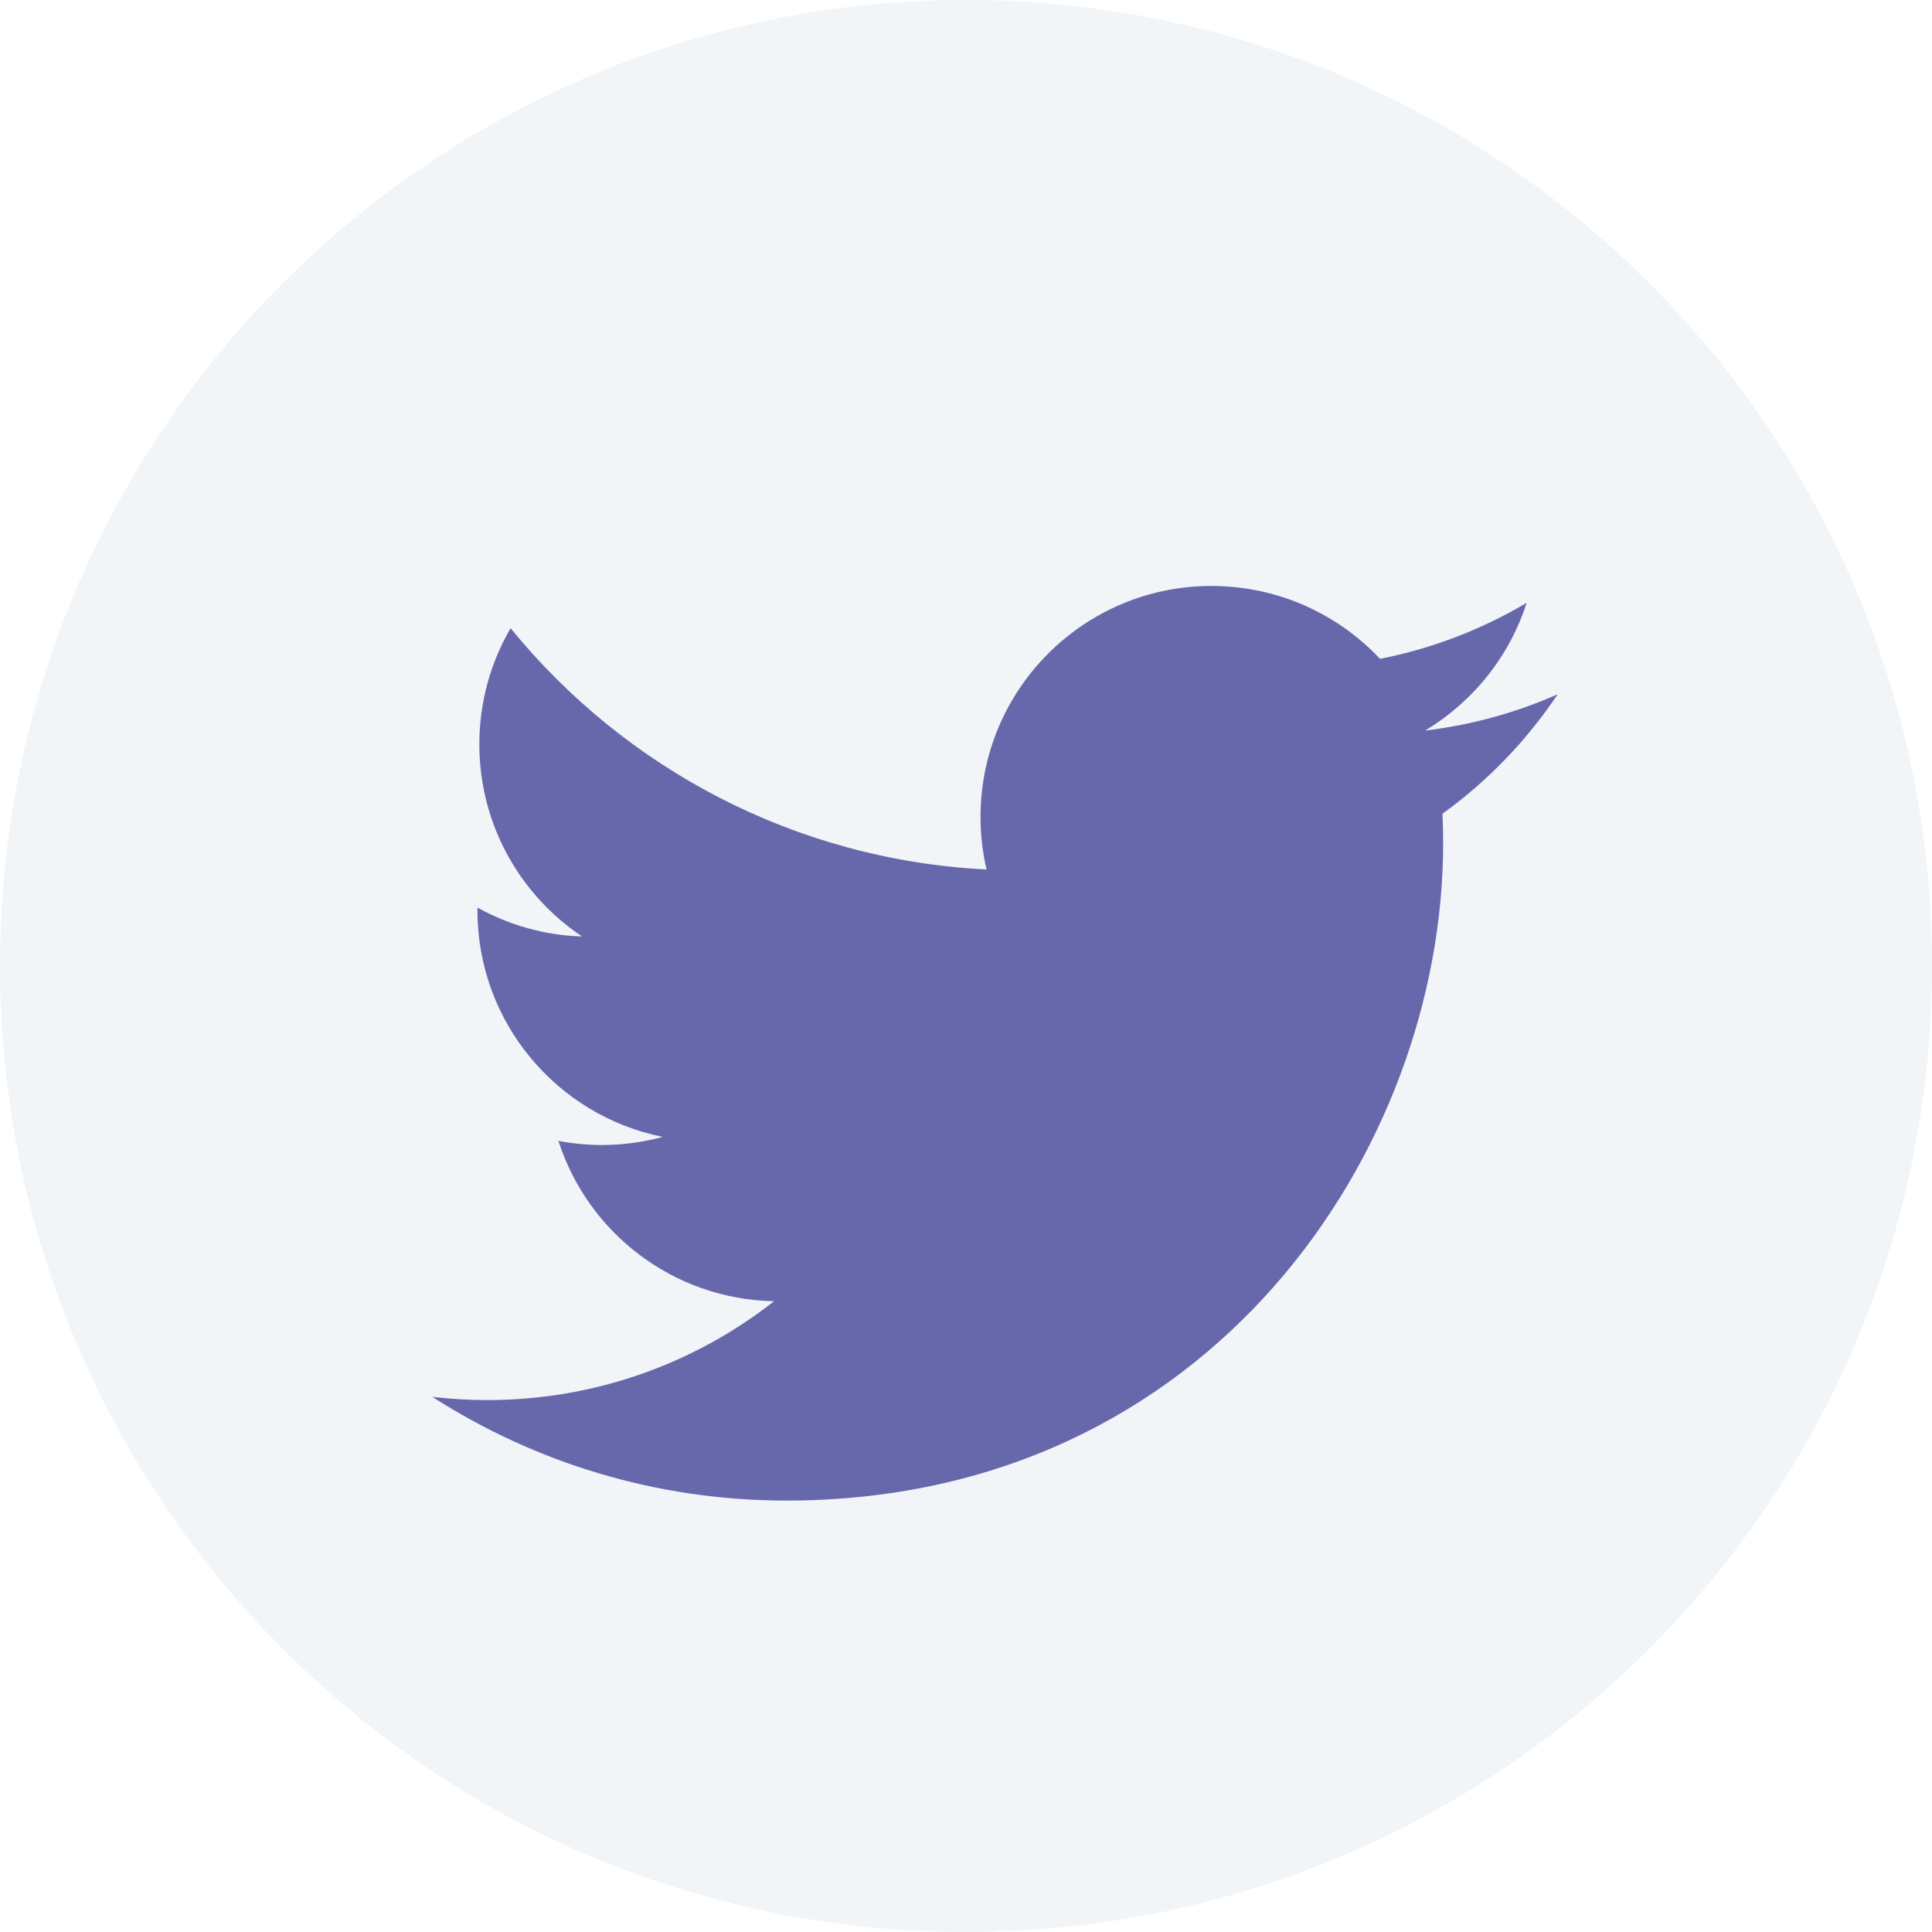
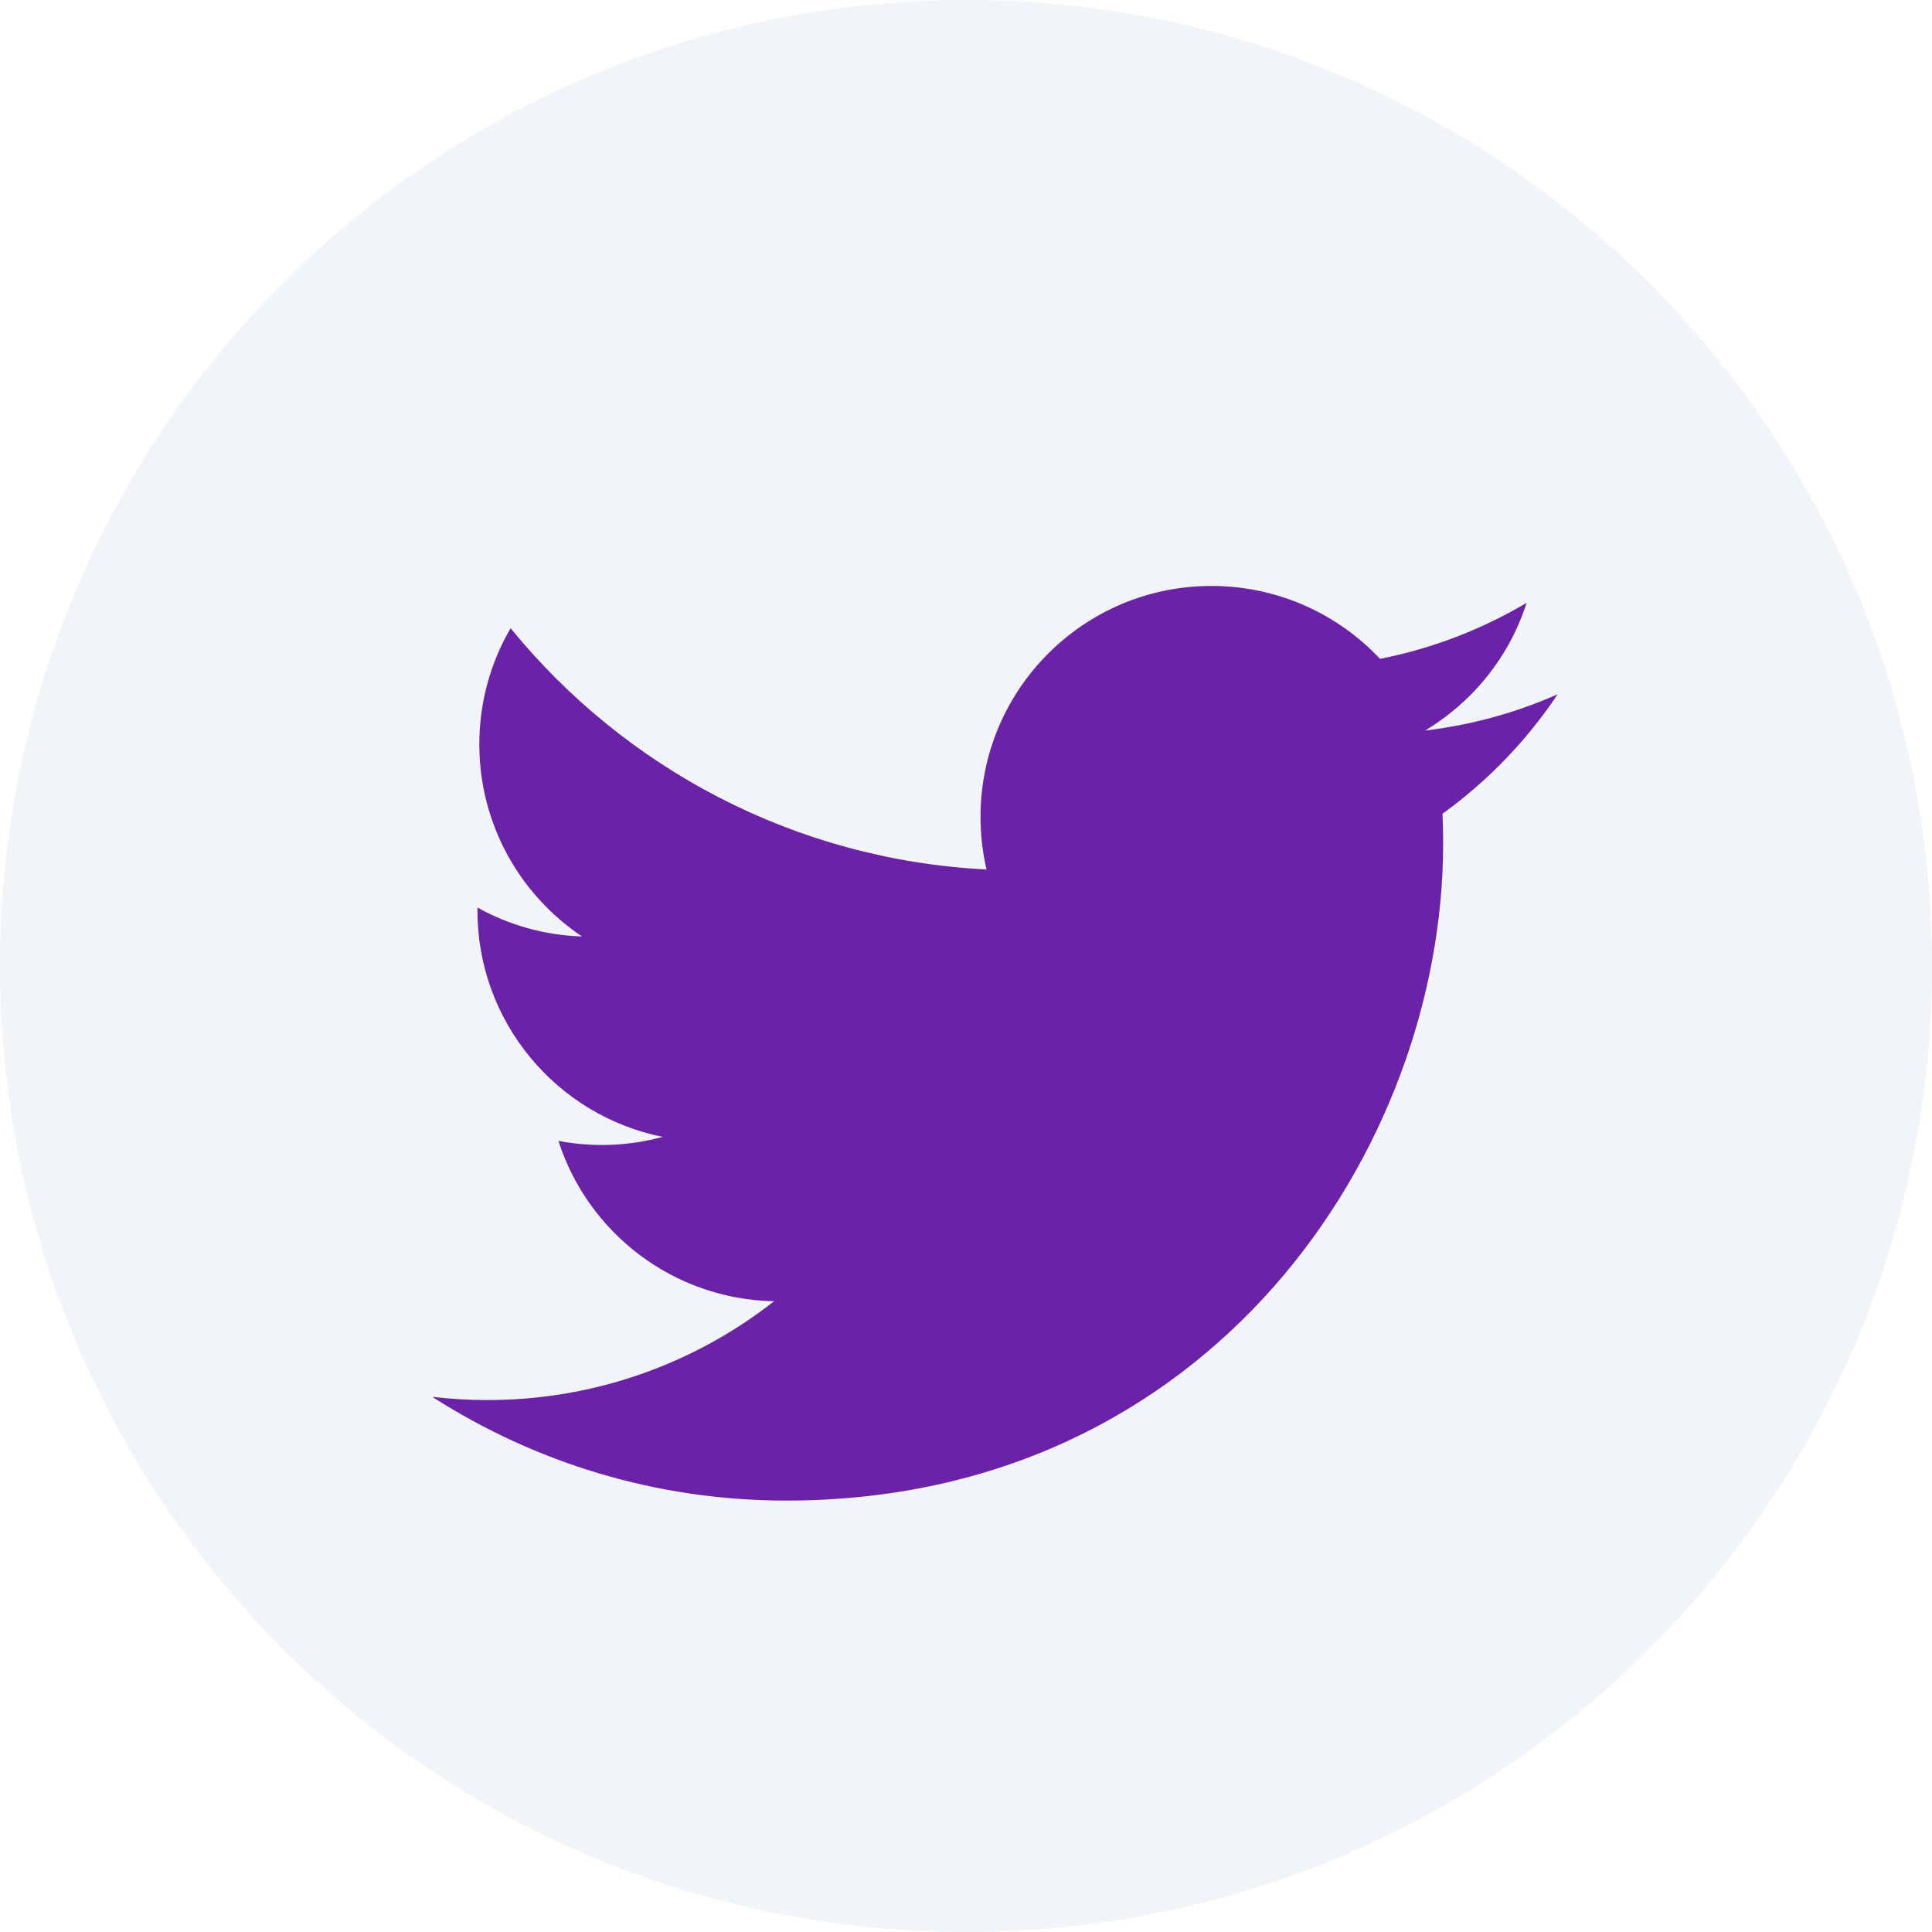
<svg xmlns="http://www.w3.org/2000/svg" version="1.1" id="Capa_1" x="0px" y="0px" viewBox="0 0 112.197 112.197" style="enable-background:new 0 0 112.197 112.197;" xml:space="preserve">
  <g>
    <circle style="fill:#f1f5f8;" cx="56.099" cy="56.098" r="56.098" />
    <g>
-       <path style="fill:#6768AB;" d="M90.461,40.316c-2.404,1.066-4.99,1.787-7.702,2.109c2.769-1.659,4.894-4.284,5.897-7.417    c-2.591,1.537-5.462,2.652-8.515,3.253c-2.446-2.605-5.931-4.233-9.79-4.233c-7.404,0-13.409,6.005-13.409,13.409    c0,1.051,0.119,2.074,0.349,3.056c-11.144-0.559-21.025-5.897-27.639-14.012c-1.154,1.98-1.816,4.285-1.816,6.742    c0,4.651,2.369,8.757,5.965,11.161c-2.197-0.069-4.266-0.672-6.073-1.679c-0.001,0.057-0.001,0.114-0.001,0.17    c0,6.497,4.624,11.916,10.757,13.147c-1.124,0.308-2.311,0.471-3.532,0.471c-0.866,0-1.705-0.083-2.523-0.239    c1.706,5.326,6.657,9.203,12.526,9.312c-4.59,3.597-10.371,5.74-16.655,5.74c-1.08,0-2.15-0.063-3.197-0.188    c5.931,3.806,12.981,6.025,20.553,6.025c24.664,0,38.152-20.432,38.152-38.153c0-0.581-0.013-1.16-0.039-1.734    C86.391,45.366,88.664,43.005,90.461,40.316L90.461,40.316z" />
+       <path style="fill:#6B21A8;" d="M90.461,40.316c-2.404,1.066-4.99,1.787-7.702,2.109c2.769-1.659,4.894-4.284,5.897-7.417    c-2.591,1.537-5.462,2.652-8.515,3.253c-2.446-2.605-5.931-4.233-9.79-4.233c-7.404,0-13.409,6.005-13.409,13.409    c0,1.051,0.119,2.074,0.349,3.056c-11.144-0.559-21.025-5.897-27.639-14.012c-1.154,1.98-1.816,4.285-1.816,6.742    c0,4.651,2.369,8.757,5.965,11.161c-2.197-0.069-4.266-0.672-6.073-1.679c-0.001,0.057-0.001,0.114-0.001,0.17    c0,6.497,4.624,11.916,10.757,13.147c-1.124,0.308-2.311,0.471-3.532,0.471c-0.866,0-1.705-0.083-2.523-0.239    c1.706,5.326,6.657,9.203,12.526,9.312c-4.59,3.597-10.371,5.74-16.655,5.74c-1.08,0-2.15-0.063-3.197-0.188    c5.931,3.806,12.981,6.025,20.553,6.025c24.664,0,38.152-20.432,38.152-38.153c0-0.581-0.013-1.16-0.039-1.734    C86.391,45.366,88.664,43.005,90.461,40.316L90.461,40.316z" />
    </g>
  </g>
</svg>
